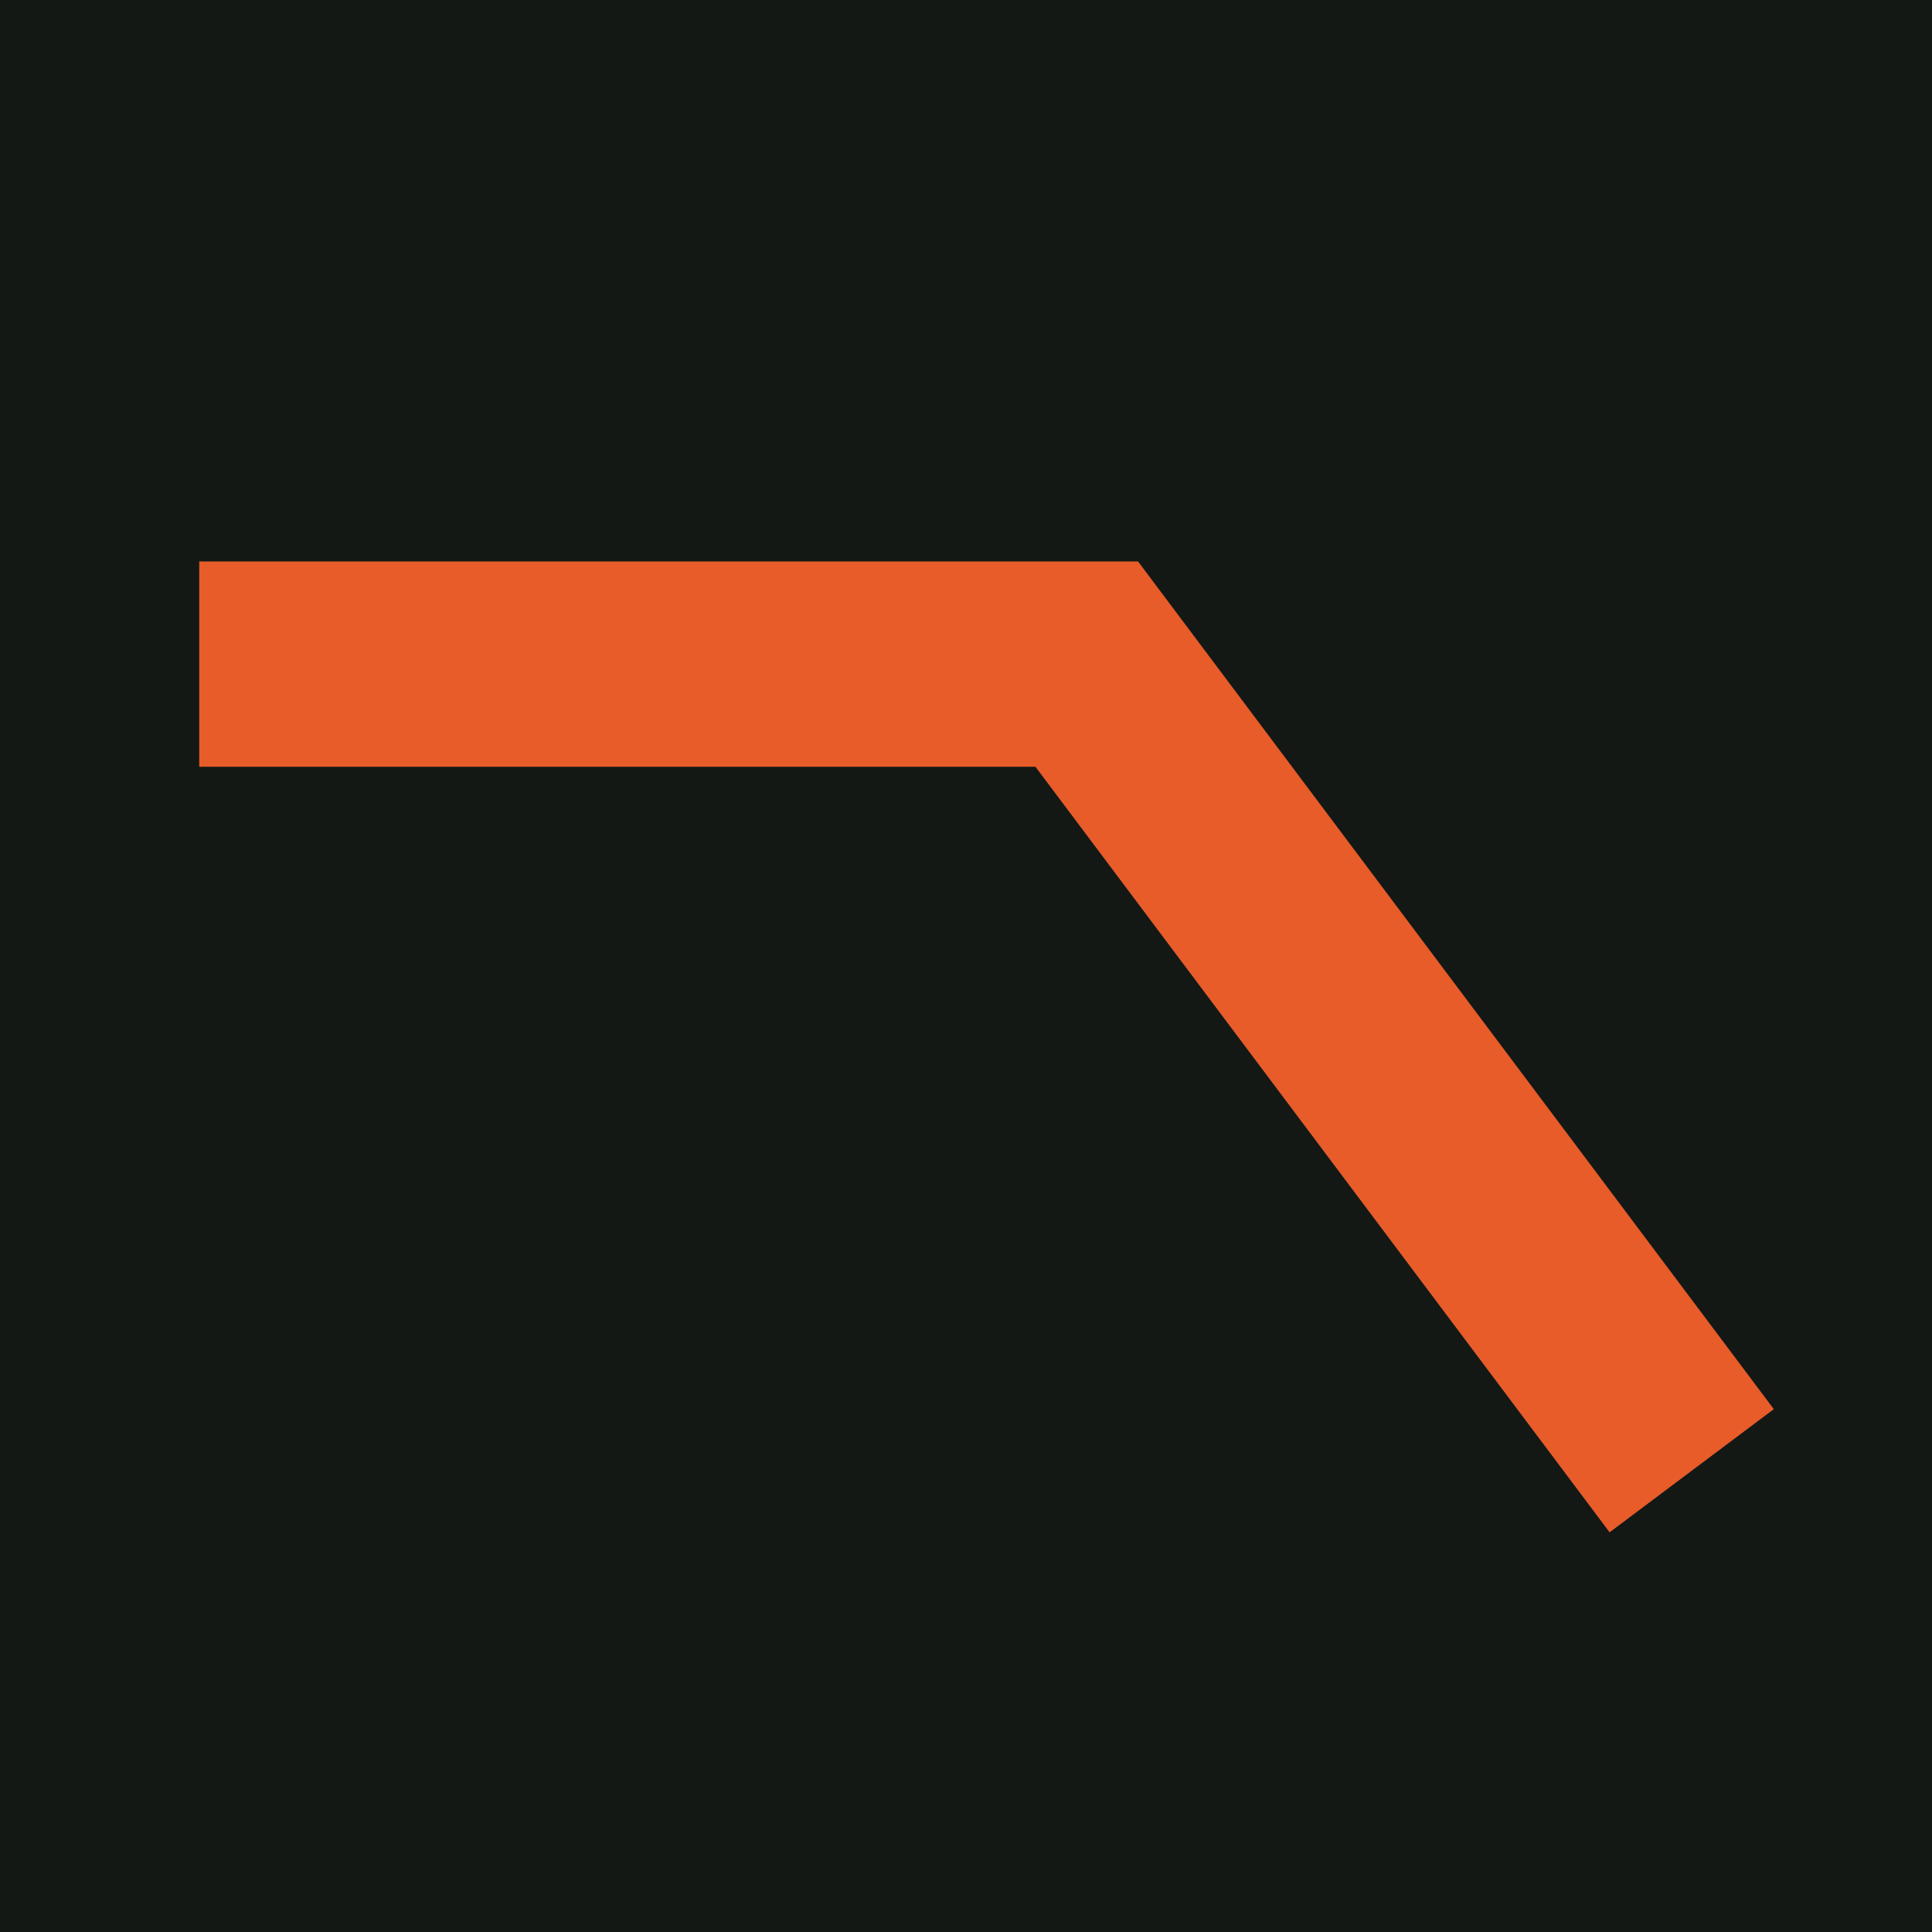
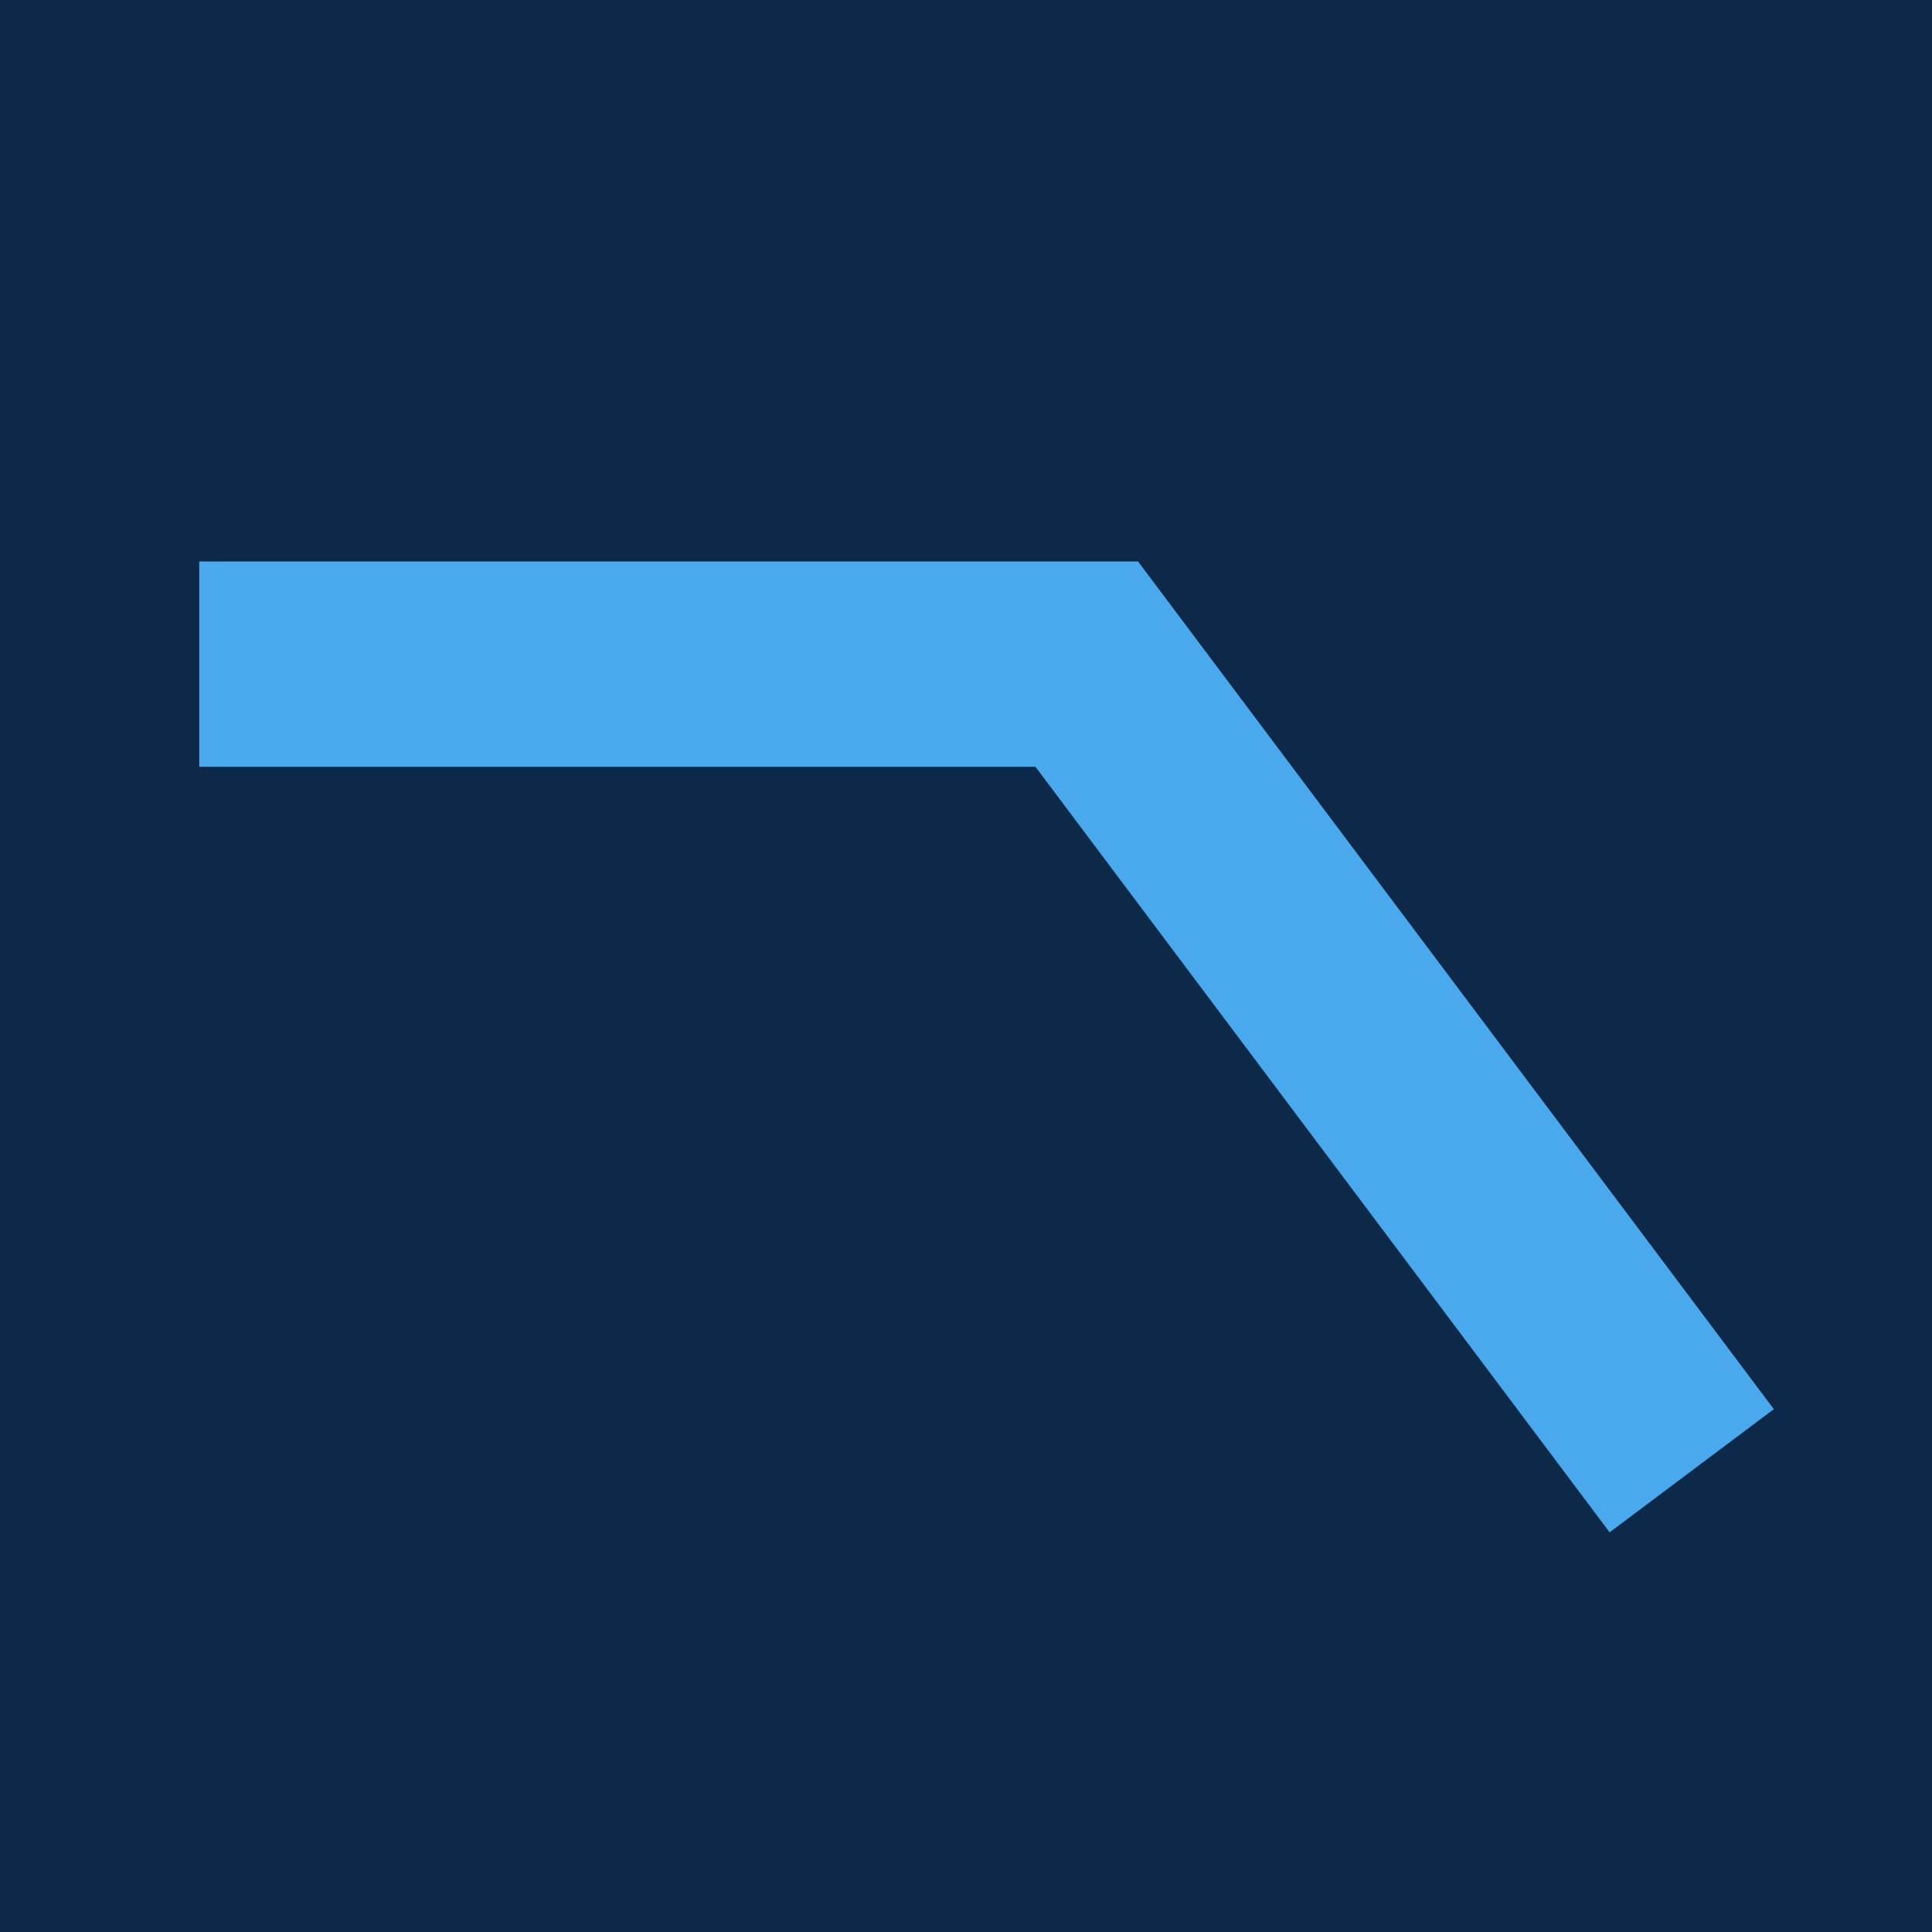
<svg xmlns="http://www.w3.org/2000/svg" viewBox="0 0 32 32">
-   <rect width="32" height="32" fill="#131815" />
-   <path d="M5 11h13l9 12" fill="none" stroke="#E85C2A" stroke-width="3.4" stroke-linecap="square" />
+   <rect width="32" height="32" fill="#0d2949" />
+   <path d="M5 11h13l9 12" fill="none" stroke="#4AA9EC" stroke-width="3.4" stroke-linecap="square" />
</svg>
